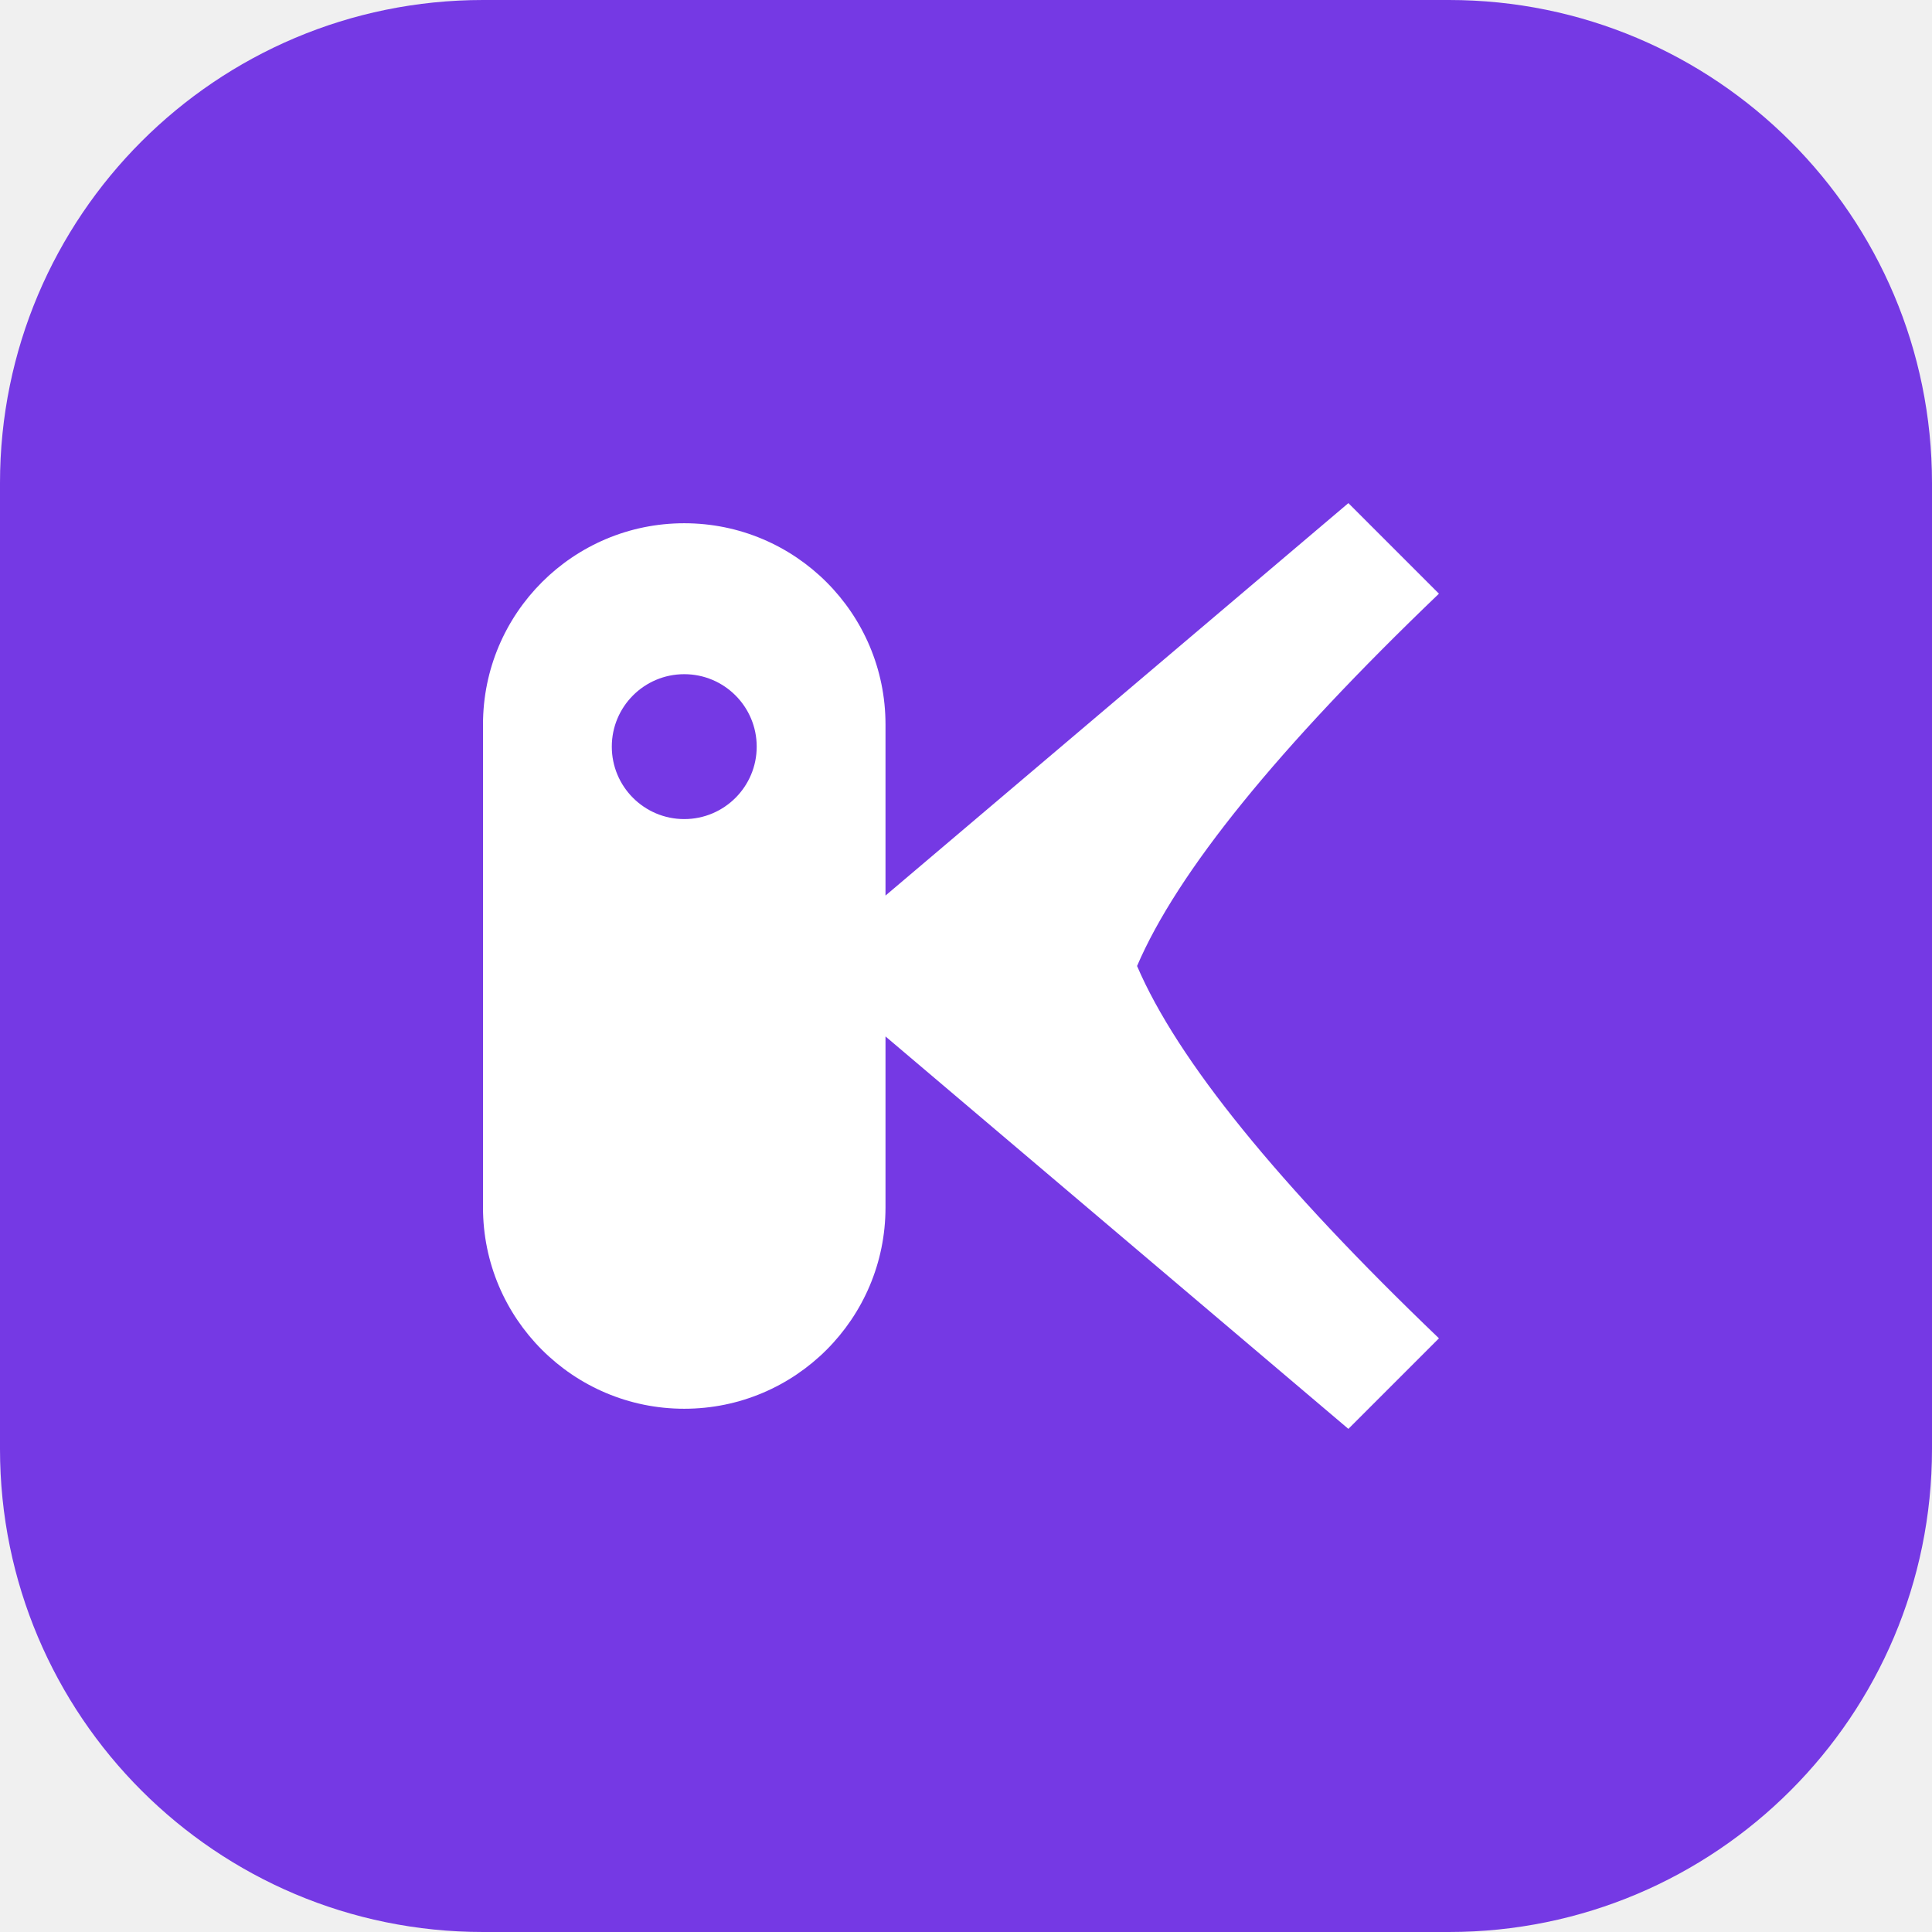
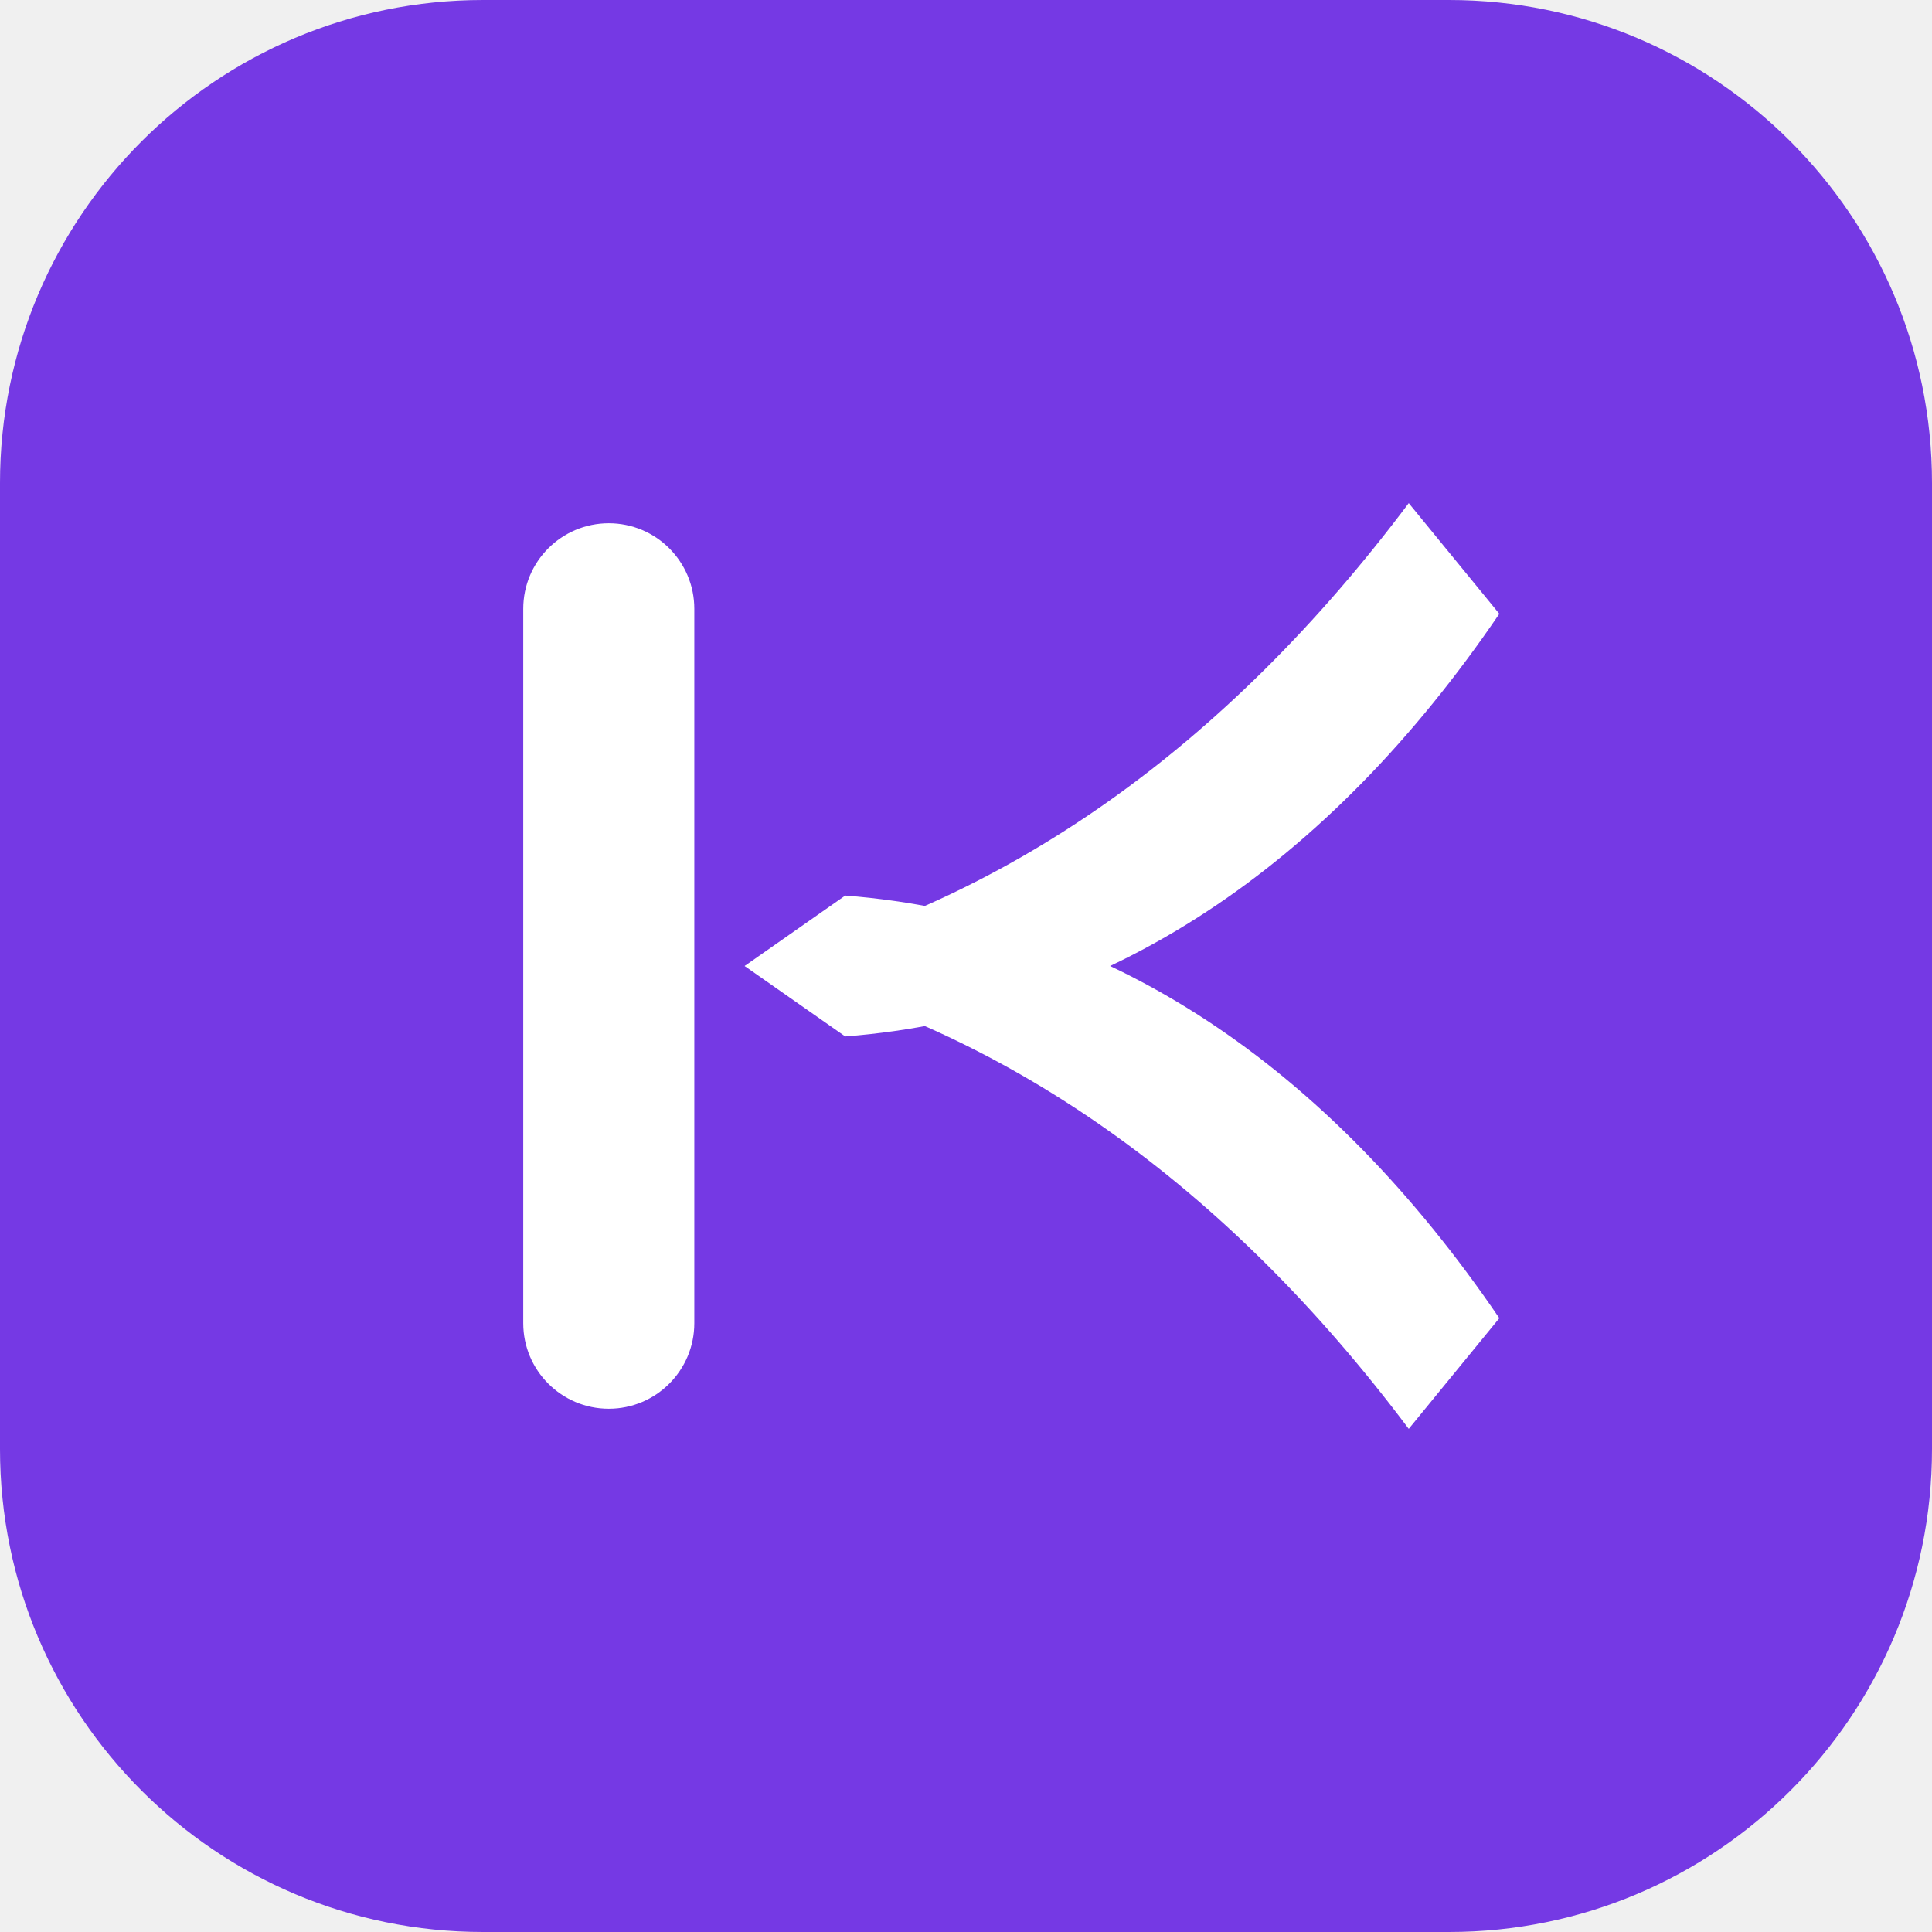
<svg xmlns="http://www.w3.org/2000/svg" viewBox="0 0 96 96">
  <rect width="96" height="96" rx="24" fill="#7539E4" />
-   <g transform="translate(16,16)">
-     <path fill="#fff" fill-rule="evenodd" d="M18 10 a10 10 0 0 1 10 10 v8.5 L51 9 L55.5 13.5 Q43.5 25 40.5 32 Q43.5 39 55.5 50.5 L51 55 L28 35.5 V44 a10 10 0 0 1 -20 0 V20 A10 10 0 0 1 18 10 Z M18 17.5 a3.6 3.6 0 1 0 0 7.2 a3.6 3.6 0 0 0 0 -7.2 Z" />
+   <g transform="translate(16,16)" fill="#fff">
+     <path d="M10 14.25 a4.25 4.25 0 0 1 8.5 0 v35.5 a4.25 4.25 0 0 1 -8.5 0 Z" />
+     <path d="M21 32 C34 29 45 21 54 9 L58.5 14.5 C50 27 39 34.5 26 35.5 Z" />
+     <path d="M21 32 C34 35 45 43 54 55 L58.5 49.5 C50 37 39 29.5 26 28.5 Z" />
  </g>
</svg>
